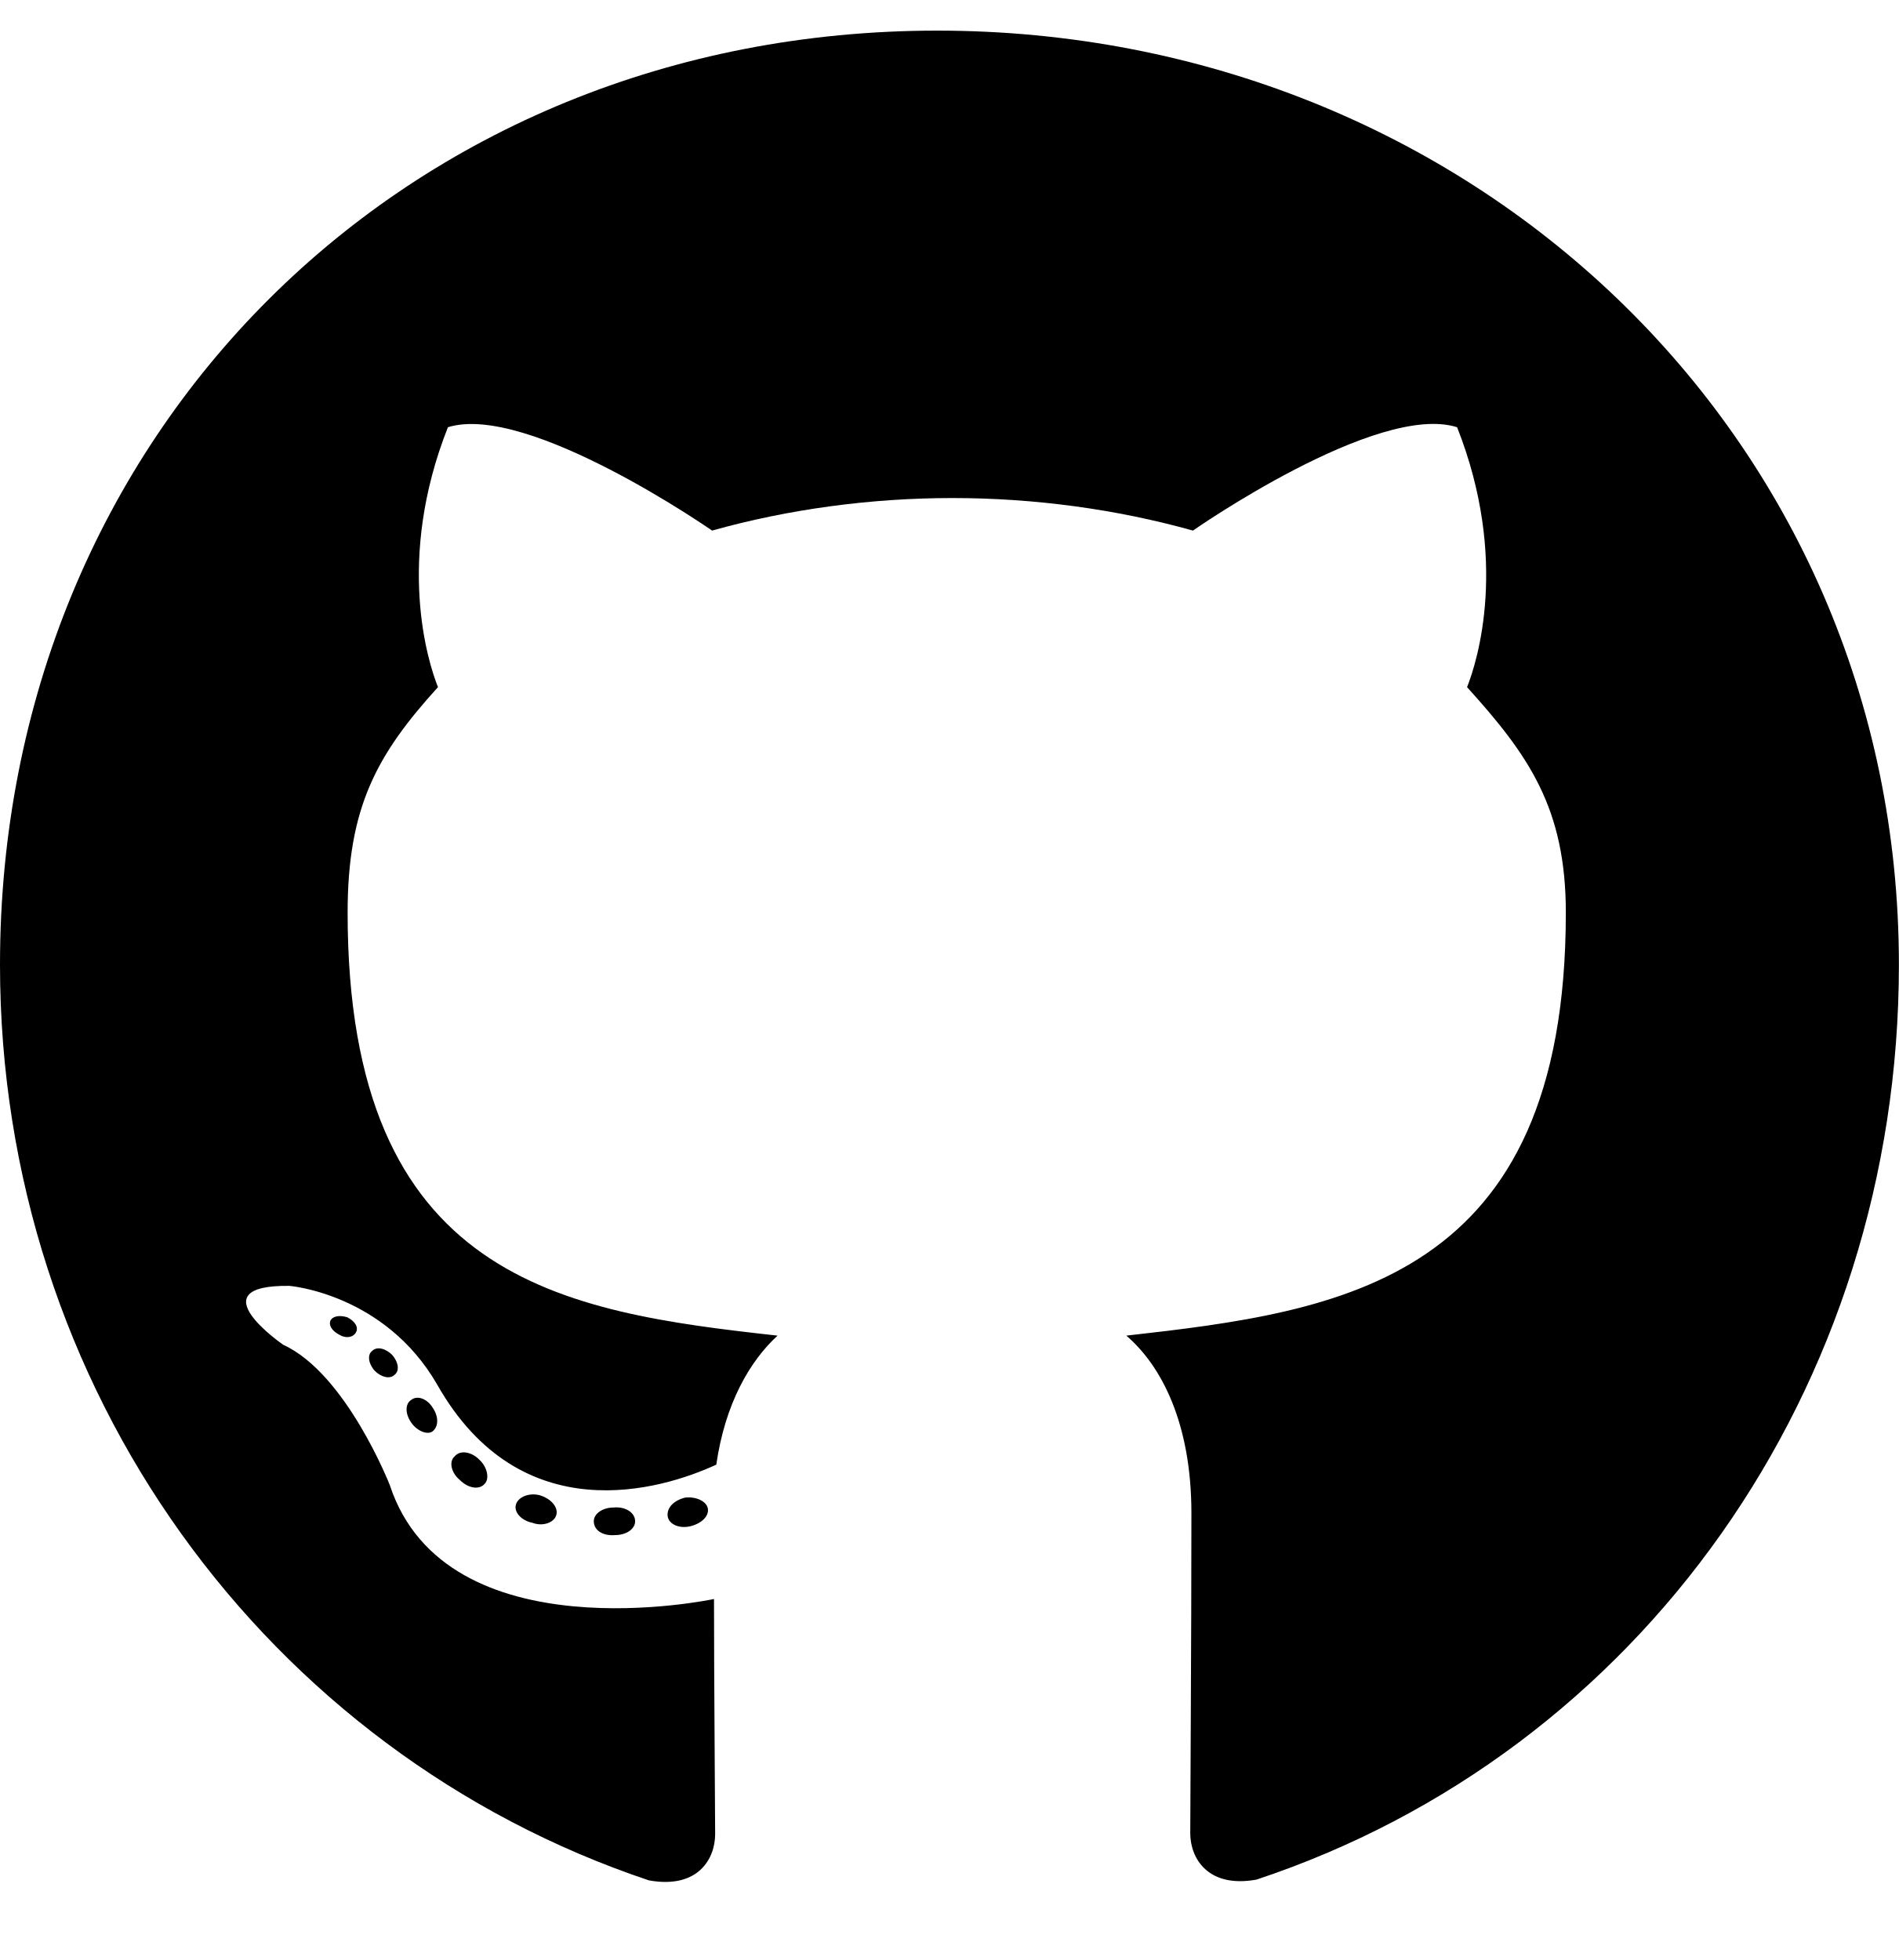
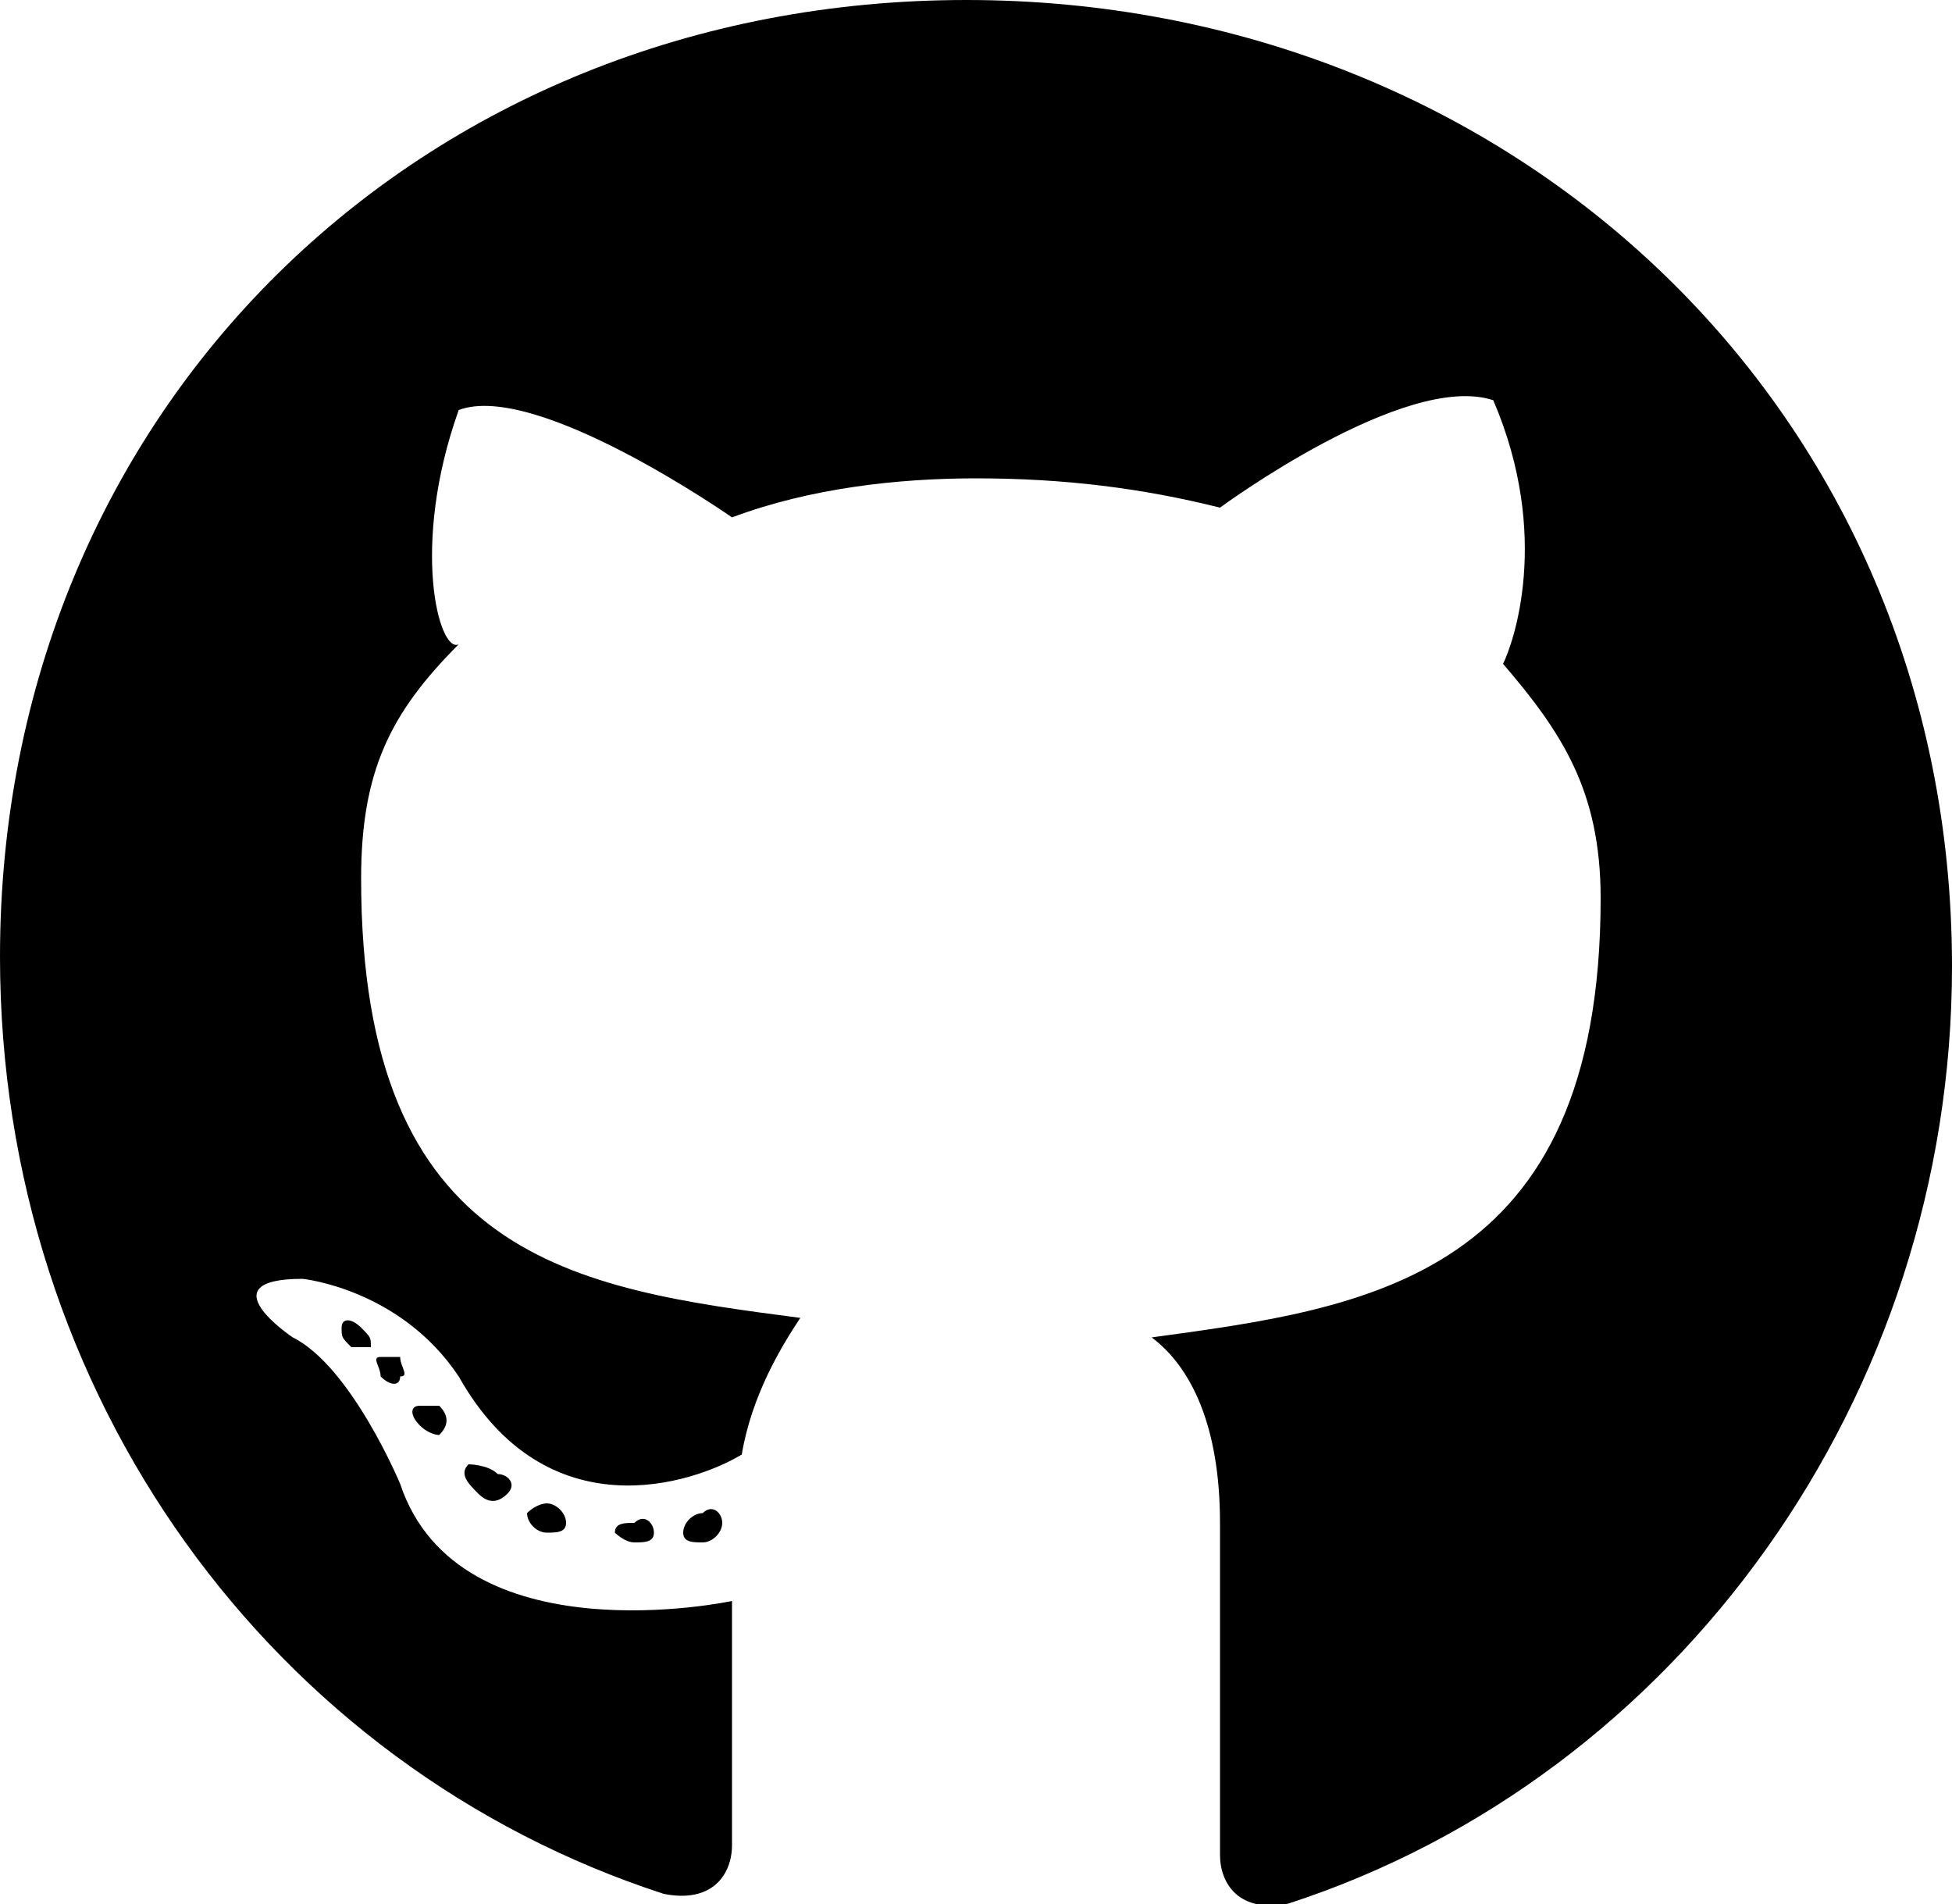
- <svg xmlns="http://www.w3.org/2000/svg" aria-hidden="true" focusable="false" data-prefix="fab" data-icon="github" class="svg-inline--fa fa-github fa-w-16" role="img" viewBox="0 0 496 512">
-   <path fill="currentColor" d="M165.9 397.4c0 2-2.3 3.6-5.2 3.6-3.3.3-5.6-1.3-5.6-3.6 0-2 2.3-3.6 5.2-3.6 3-.3 5.6 1.3 5.6 3.6zm-31.1-4.5c-.7 2 1.3 4.3 4.3 4.9 2.6 1 5.6 0 6.2-2s-1.3-4.3-4.3-5.2c-2.6-.7-5.5.3-6.2 2.3zm44.2-1.7c-2.9.7-4.9 2.6-4.6 4.9.3 2 2.9 3.3 5.9 2.6 2.9-.7 4.9-2.6 4.6-4.6-.3-1.9-3-3.2-5.9-2.9zM244.8 8C106.1 8 0 113.3 0 252c0 110.9 69.8 205.8 169.5 239.2 12.8 2.3 17.3-5.6 17.3-12.1 0-6.2-.3-40.4-.3-61.4 0 0-70 15-84.7-29.8 0 0-11.4-29.1-27.8-36.6 0 0-22.9-15.7 1.6-15.4 0 0 24.9 2 38.6 25.8 21.9 38.6 58.6 27.5 72.9 20.9 2.3-16 8.8-27.1 16-33.7-55.9-6.2-112.3-14.3-112.3-110.5 0-27.5 7.6-41.3 23.6-58.9-2.6-6.5-11.1-33.3 2.6-67.9 20.9-6.5 69 27 69 27 20-5.6 41.5-8.5 62.8-8.5s42.8 2.9 62.8 8.5c0 0 48.1-33.6 69-27 13.7 34.7 5.2 61.4 2.6 67.9 16 17.7 25.8 31.5 25.8 58.9 0 96.5-58.9 104.2-114.8 110.5 9.2 7.9 17 22.9 17 46.4 0 33.7-.3 75.4-.3 83.6 0 6.5 4.6 14.4 17.3 12.1C428.2 457.8 496 362.9 496 252 496 113.3 383.5 8 244.8 8zM97.2 352.9c-1.3 1-1 3.3.7 5.2 1.6 1.6 3.9 2.3 5.2 1 1.3-1 1-3.3-.7-5.2-1.6-1.6-3.9-2.3-5.2-1zm-10.8-8.1c-.7 1.3.3 2.9 2.3 3.9 1.6 1 3.6.7 4.3-.7.7-1.3-.3-2.9-2.3-3.9-2-.6-3.6-.3-4.3.7zm32.4 35.6c-1.6 1.3-1 4.3 1.3 6.2 2.3 2.3 5.2 2.6 6.5 1 1.3-1.3.7-4.3-1.3-6.2-2.2-2.3-5.2-2.6-6.5-1zm-11.4-14.7c-1.6 1-1.6 3.6 0 5.9 1.6 2.3 4.3 3.3 5.6 2.3 1.6-1.3 1.6-3.9 0-6.2-1.4-2.3-4-3.3-5.6-2z" />
+ <svg xmlns="http://www.w3.org/2000/svg" version="1.1" id="Layer_1" focusable="false" x="0px" y="0px" viewBox="0 0 20 19.5" style="enable-background:new 0 0 20 19.5;" xml:space="preserve">
+   <path d="M6.7,15.7c0,0.1-0.1,0.1-0.2,0.1c-0.1,0-0.2-0.1-0.2-0.1c0-0.1,0.1-0.1,0.2-0.1C6.6,15.5,6.7,15.6,6.7,15.7z M5.4,15.5  c0,0.1,0.1,0.2,0.2,0.2c0.1,0,0.2,0,0.2-0.1c0-0.1-0.1-0.2-0.2-0.2C5.6,15.4,5.5,15.4,5.4,15.5L5.4,15.5z M7.2,15.5  c-0.1,0-0.2,0.1-0.2,0.2c0,0.1,0.1,0.1,0.2,0.1c0.1,0,0.2-0.1,0.2-0.2C7.4,15.5,7.3,15.4,7.2,15.5z M9.9,0C4.3,0,0,4.2,0,9.8  c0,4.5,2.8,8.3,6.8,9.6c0.5,0.1,0.7-0.2,0.7-0.5c0-0.2,0-1.6,0-2.5c0,0-2.8,0.6-3.4-1.2c0,0-0.5-1.2-1.1-1.5c0,0-0.9-0.6,0.1-0.6  c0,0,1,0.1,1.6,1c0.9,1.6,2.4,1.1,2.9,0.8c0.1-0.6,0.4-1.1,0.6-1.4c-2.3-0.3-4.5-0.6-4.5-4.5c0-1.1,0.3-1.7,1-2.4  C4.5,6.7,4.2,5.6,4.7,4.2c0.8-0.3,2.8,1.1,2.8,1.1C8.3,5,9.2,4.9,10,4.9c0.9,0,1.7,0.1,2.5,0.3c0,0,1.9-1.4,2.8-1.1  c0.6,1.4,0.2,2.5,0.1,2.7c0.6,0.7,1,1.3,1,2.4c0,3.9-2.4,4.2-4.6,4.5c0.4,0.3,0.7,0.9,0.7,1.9c0,1.4,0,3,0,3.4  c0,0.3,0.2,0.6,0.7,0.5c4-1.3,6.8-5.2,6.8-9.6C20,4.2,15.5,0,9.9,0z M3.9,13.9c-0.1,0,0,0.1,0,0.2c0.1,0.1,0.2,0.1,0.2,0  c0.1,0,0-0.1,0-0.2C4.1,13.9,4,13.9,3.9,13.9z M3.5,13.6c0,0.1,0,0.1,0.1,0.2c0.1,0,0.1,0,0.2,0c0-0.1,0-0.1-0.1-0.2  C3.6,13.5,3.5,13.5,3.5,13.6z M4.8,15c-0.1,0.1,0,0.2,0.1,0.3c0.1,0.1,0.2,0.1,0.3,0c0.1-0.1,0-0.2-0.1-0.2C5,15,4.8,15,4.8,15z   M4.3,14.4c-0.1,0-0.1,0.1,0,0.2c0.1,0.1,0.2,0.1,0.2,0.1c0.1-0.1,0.1-0.2,0-0.3C4.5,14.4,4.4,14.4,4.3,14.4L4.3,14.4z" />
</svg>
